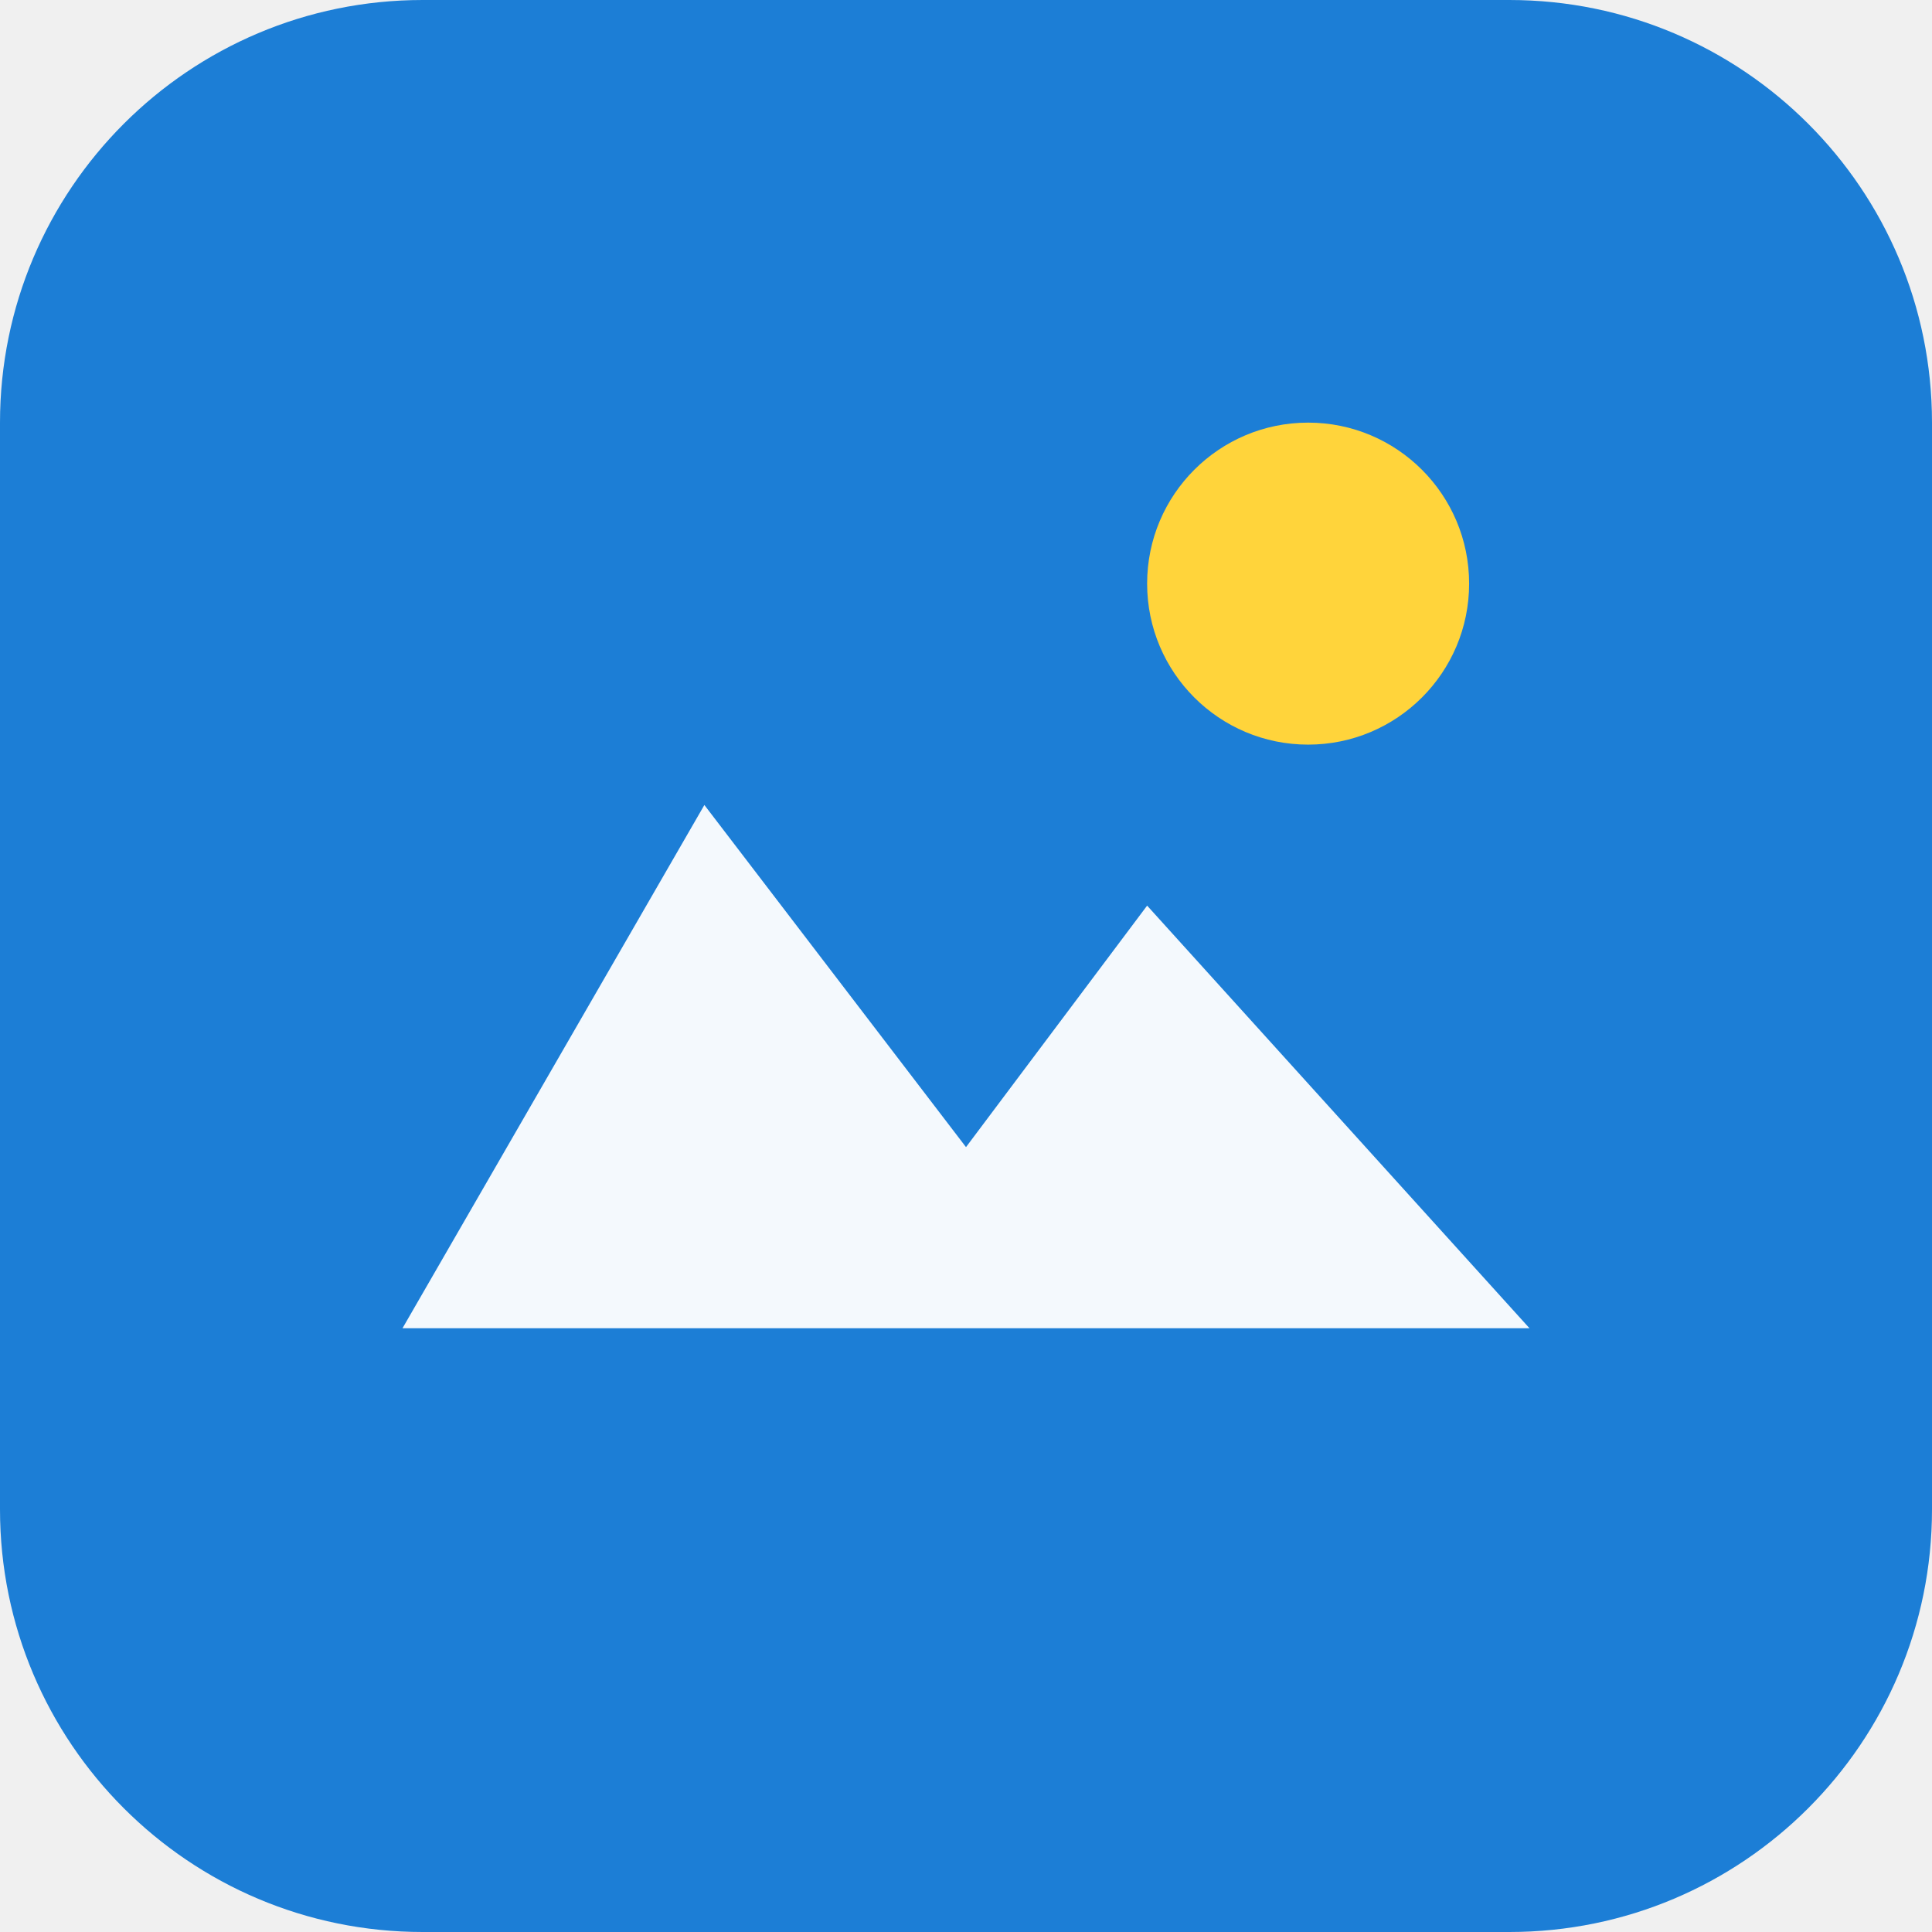
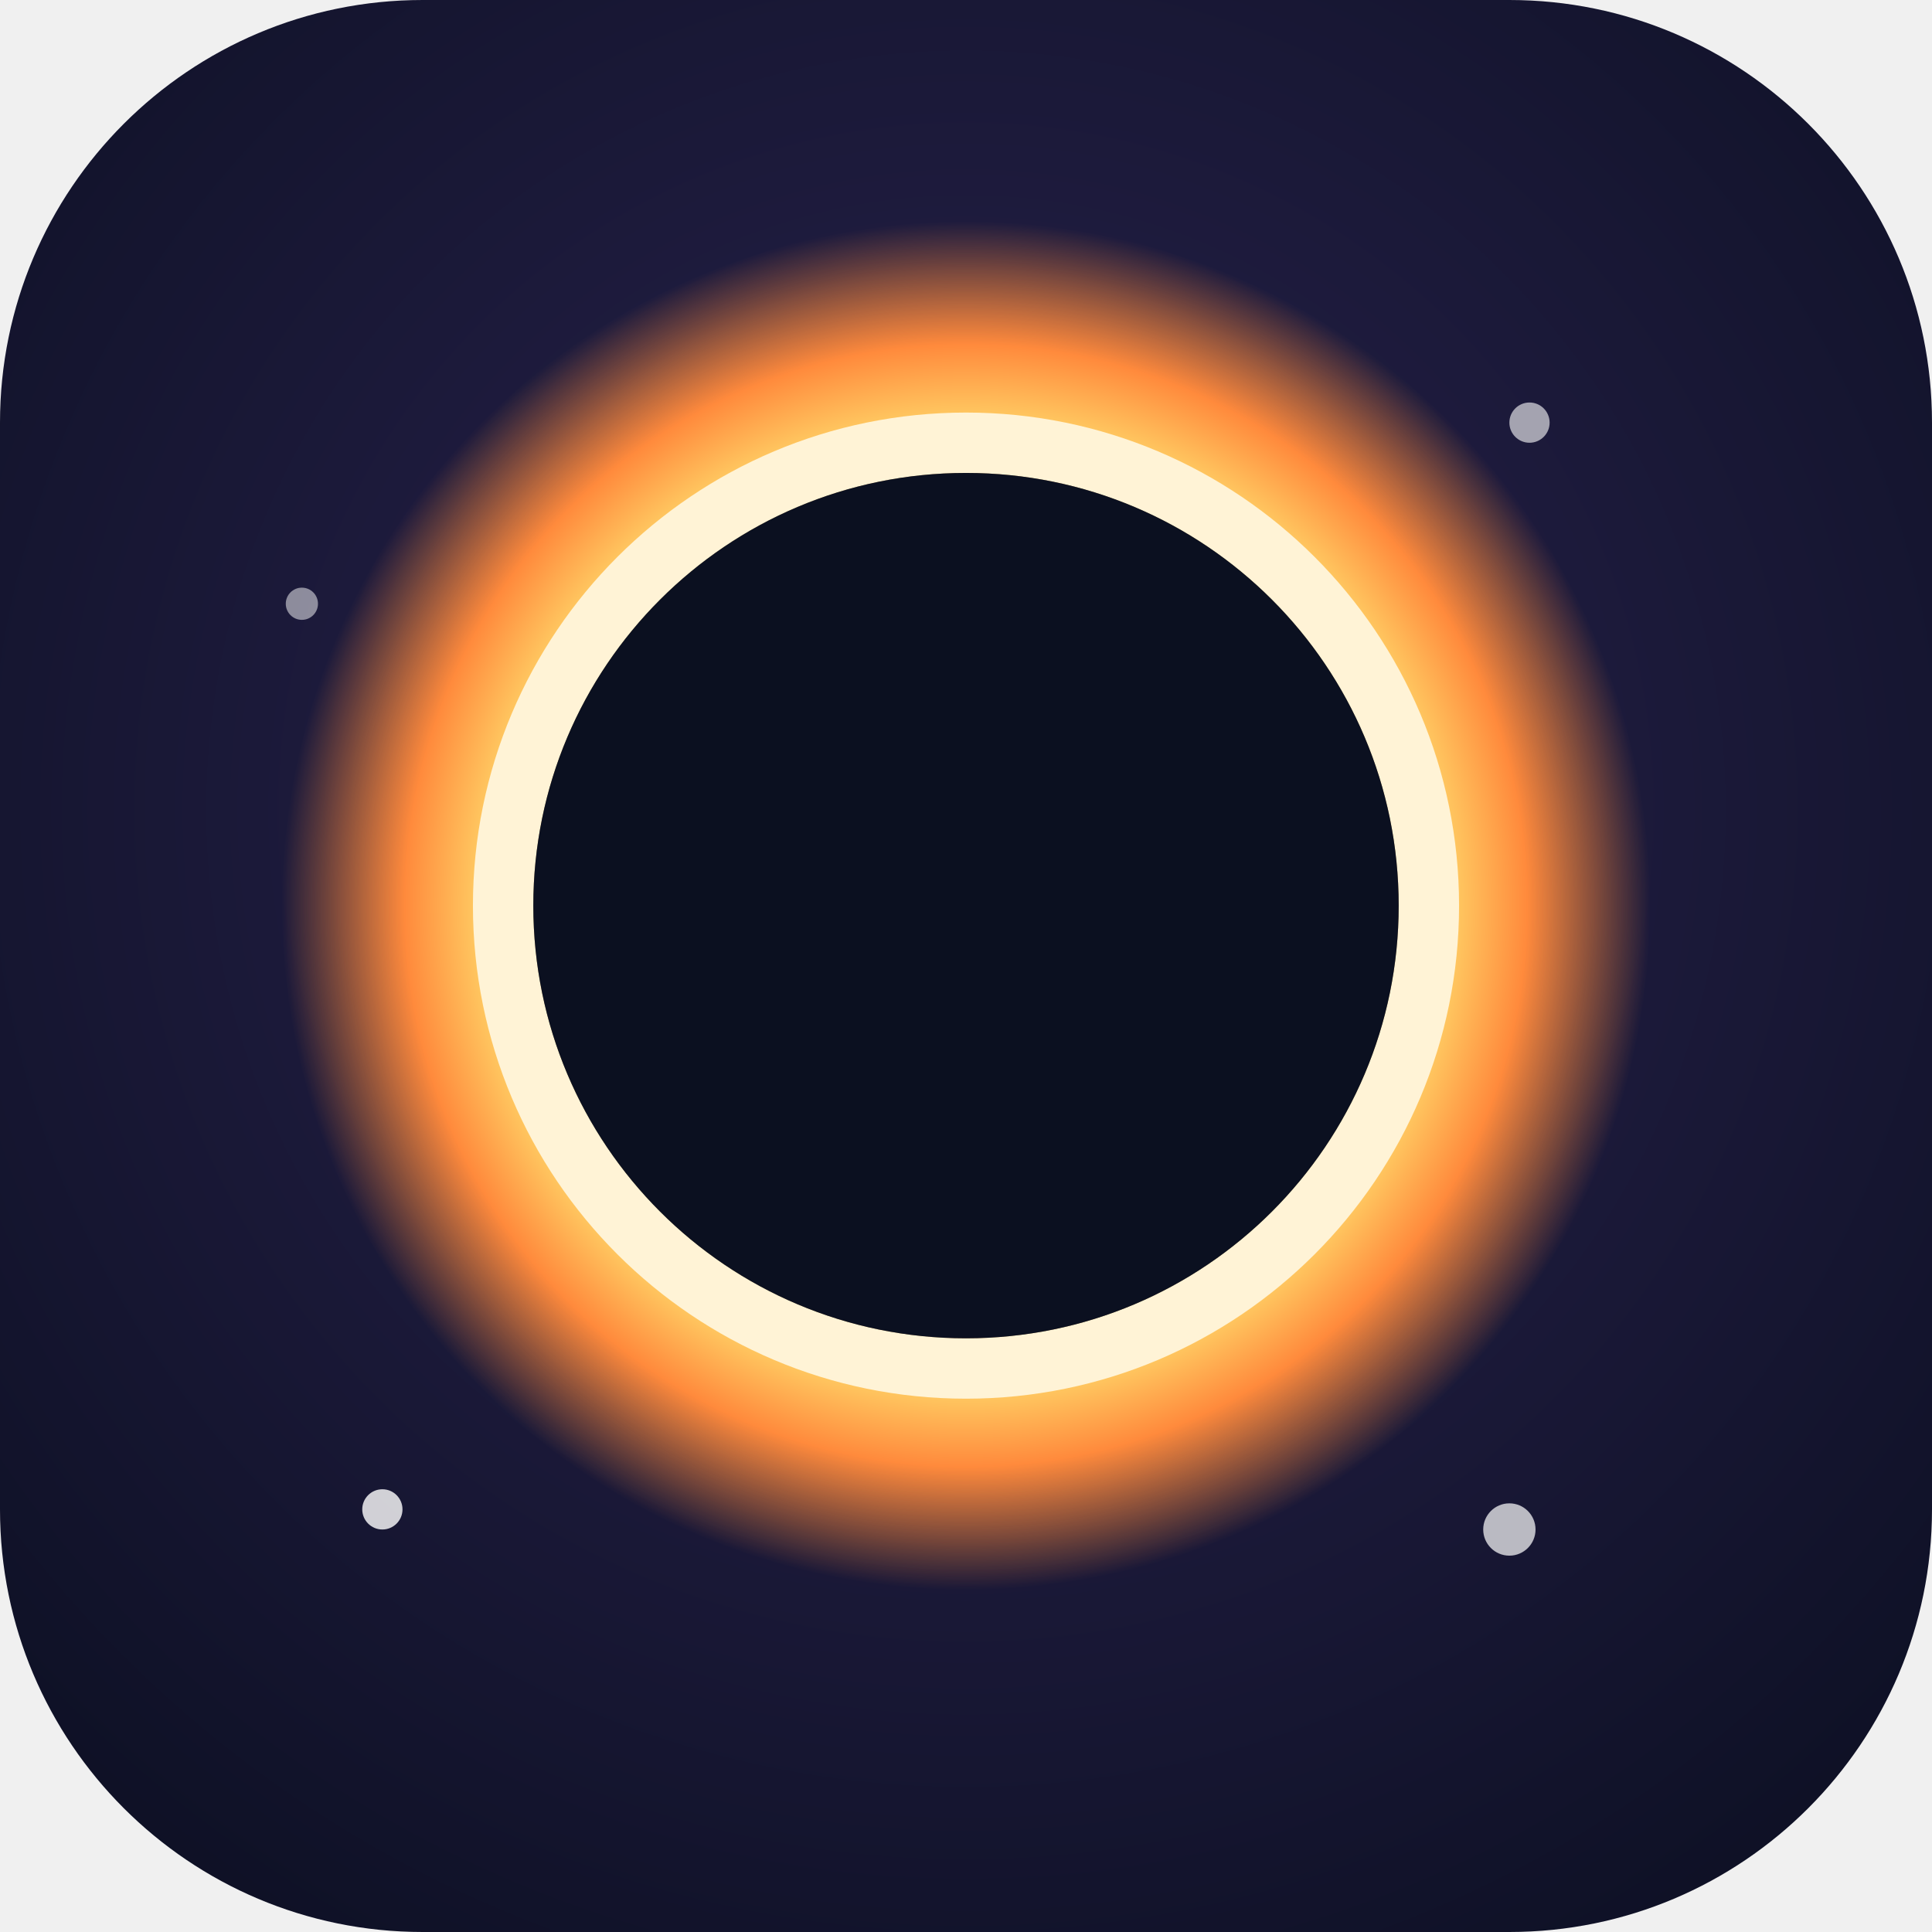
<svg xmlns="http://www.w3.org/2000/svg" viewBox="0 0 192 192">
-   <rect width="192" height="192" rx="42" fill="#1c7ed6" />
-   <path d="M40 132l30-52 26 34 18-24 38 42z" fill="#fff" opacity=".95" />
-   <circle cx="130" cy="58" r="16" fill="#ffd43b" />
+   <defs>
+     <radialGradient id="sky" cx="50%" cy="42%" r="78%">
+       <stop offset="0%" stop-color="#2a2350" />
+       <stop offset="100%" stop-color="#0a0e1f" />
+     </radialGradient>
+     <radialGradient id="corona" cx="50%" cy="50%" r="50%">
+       <stop offset="52%" stop-color="rgba(255,209,102,0)" />
+       <stop offset="70%" stop-color="#ffd166" />
+       <stop offset="82%" stop-color="#ff8a3c" />
+       <stop offset="100%" stop-color="rgba(255,138,60,0)" />
+     </radialGradient>
+   </defs>
+   <rect width="192" height="192" rx="42" fill="url(#sky)" />
+   <circle cx="96" cy="90" r="68" fill="url(#corona)" />
+   <circle cx="96" cy="90" r="46" fill="none" stroke="#fff3d6" stroke-width="6" />
+   <circle cx="96" cy="90" r="43" fill="#0b1020" />
+   <circle cx="38" cy="150" r="2" fill="#fff" opacity=".8" />
+   <circle cx="150" cy="152" r="2.6" fill="#fff" opacity=".7" />
+   <circle cx="152" cy="42" r="2" fill="#fff" opacity=".6" />
+   <circle cx="30" cy="60" r="1.6" fill="#fff" opacity=".5" />
</svg>
